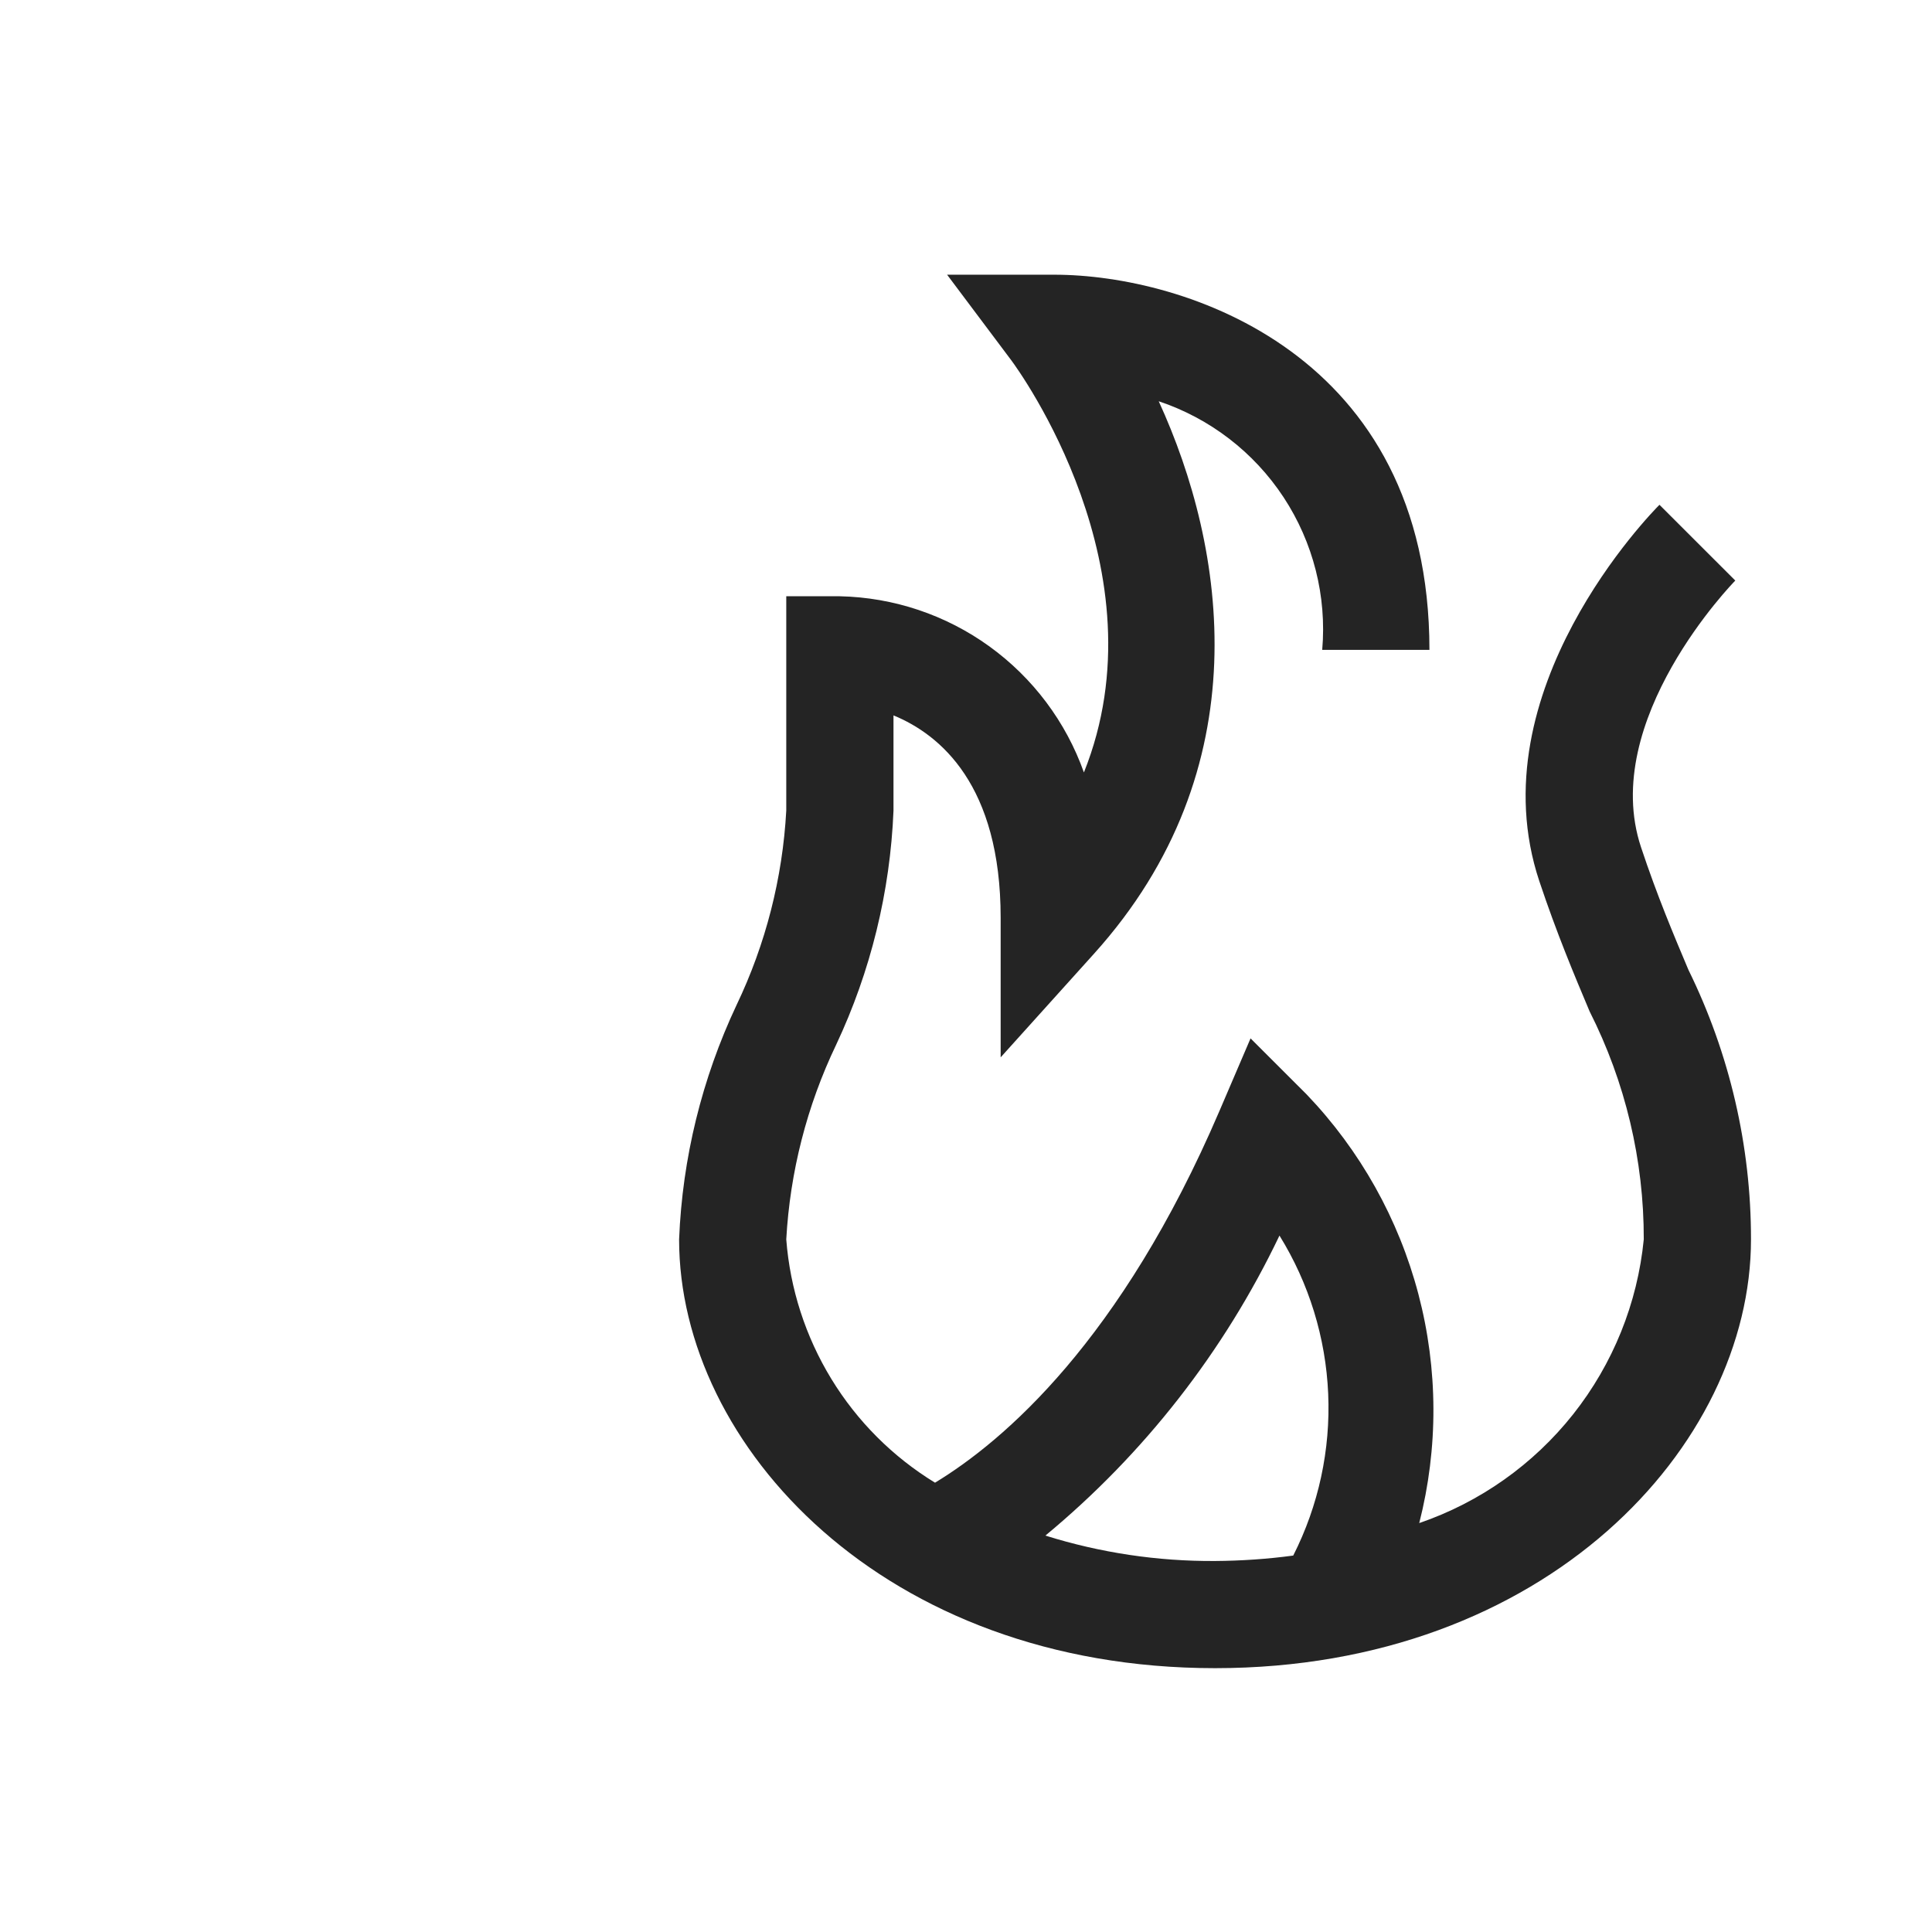
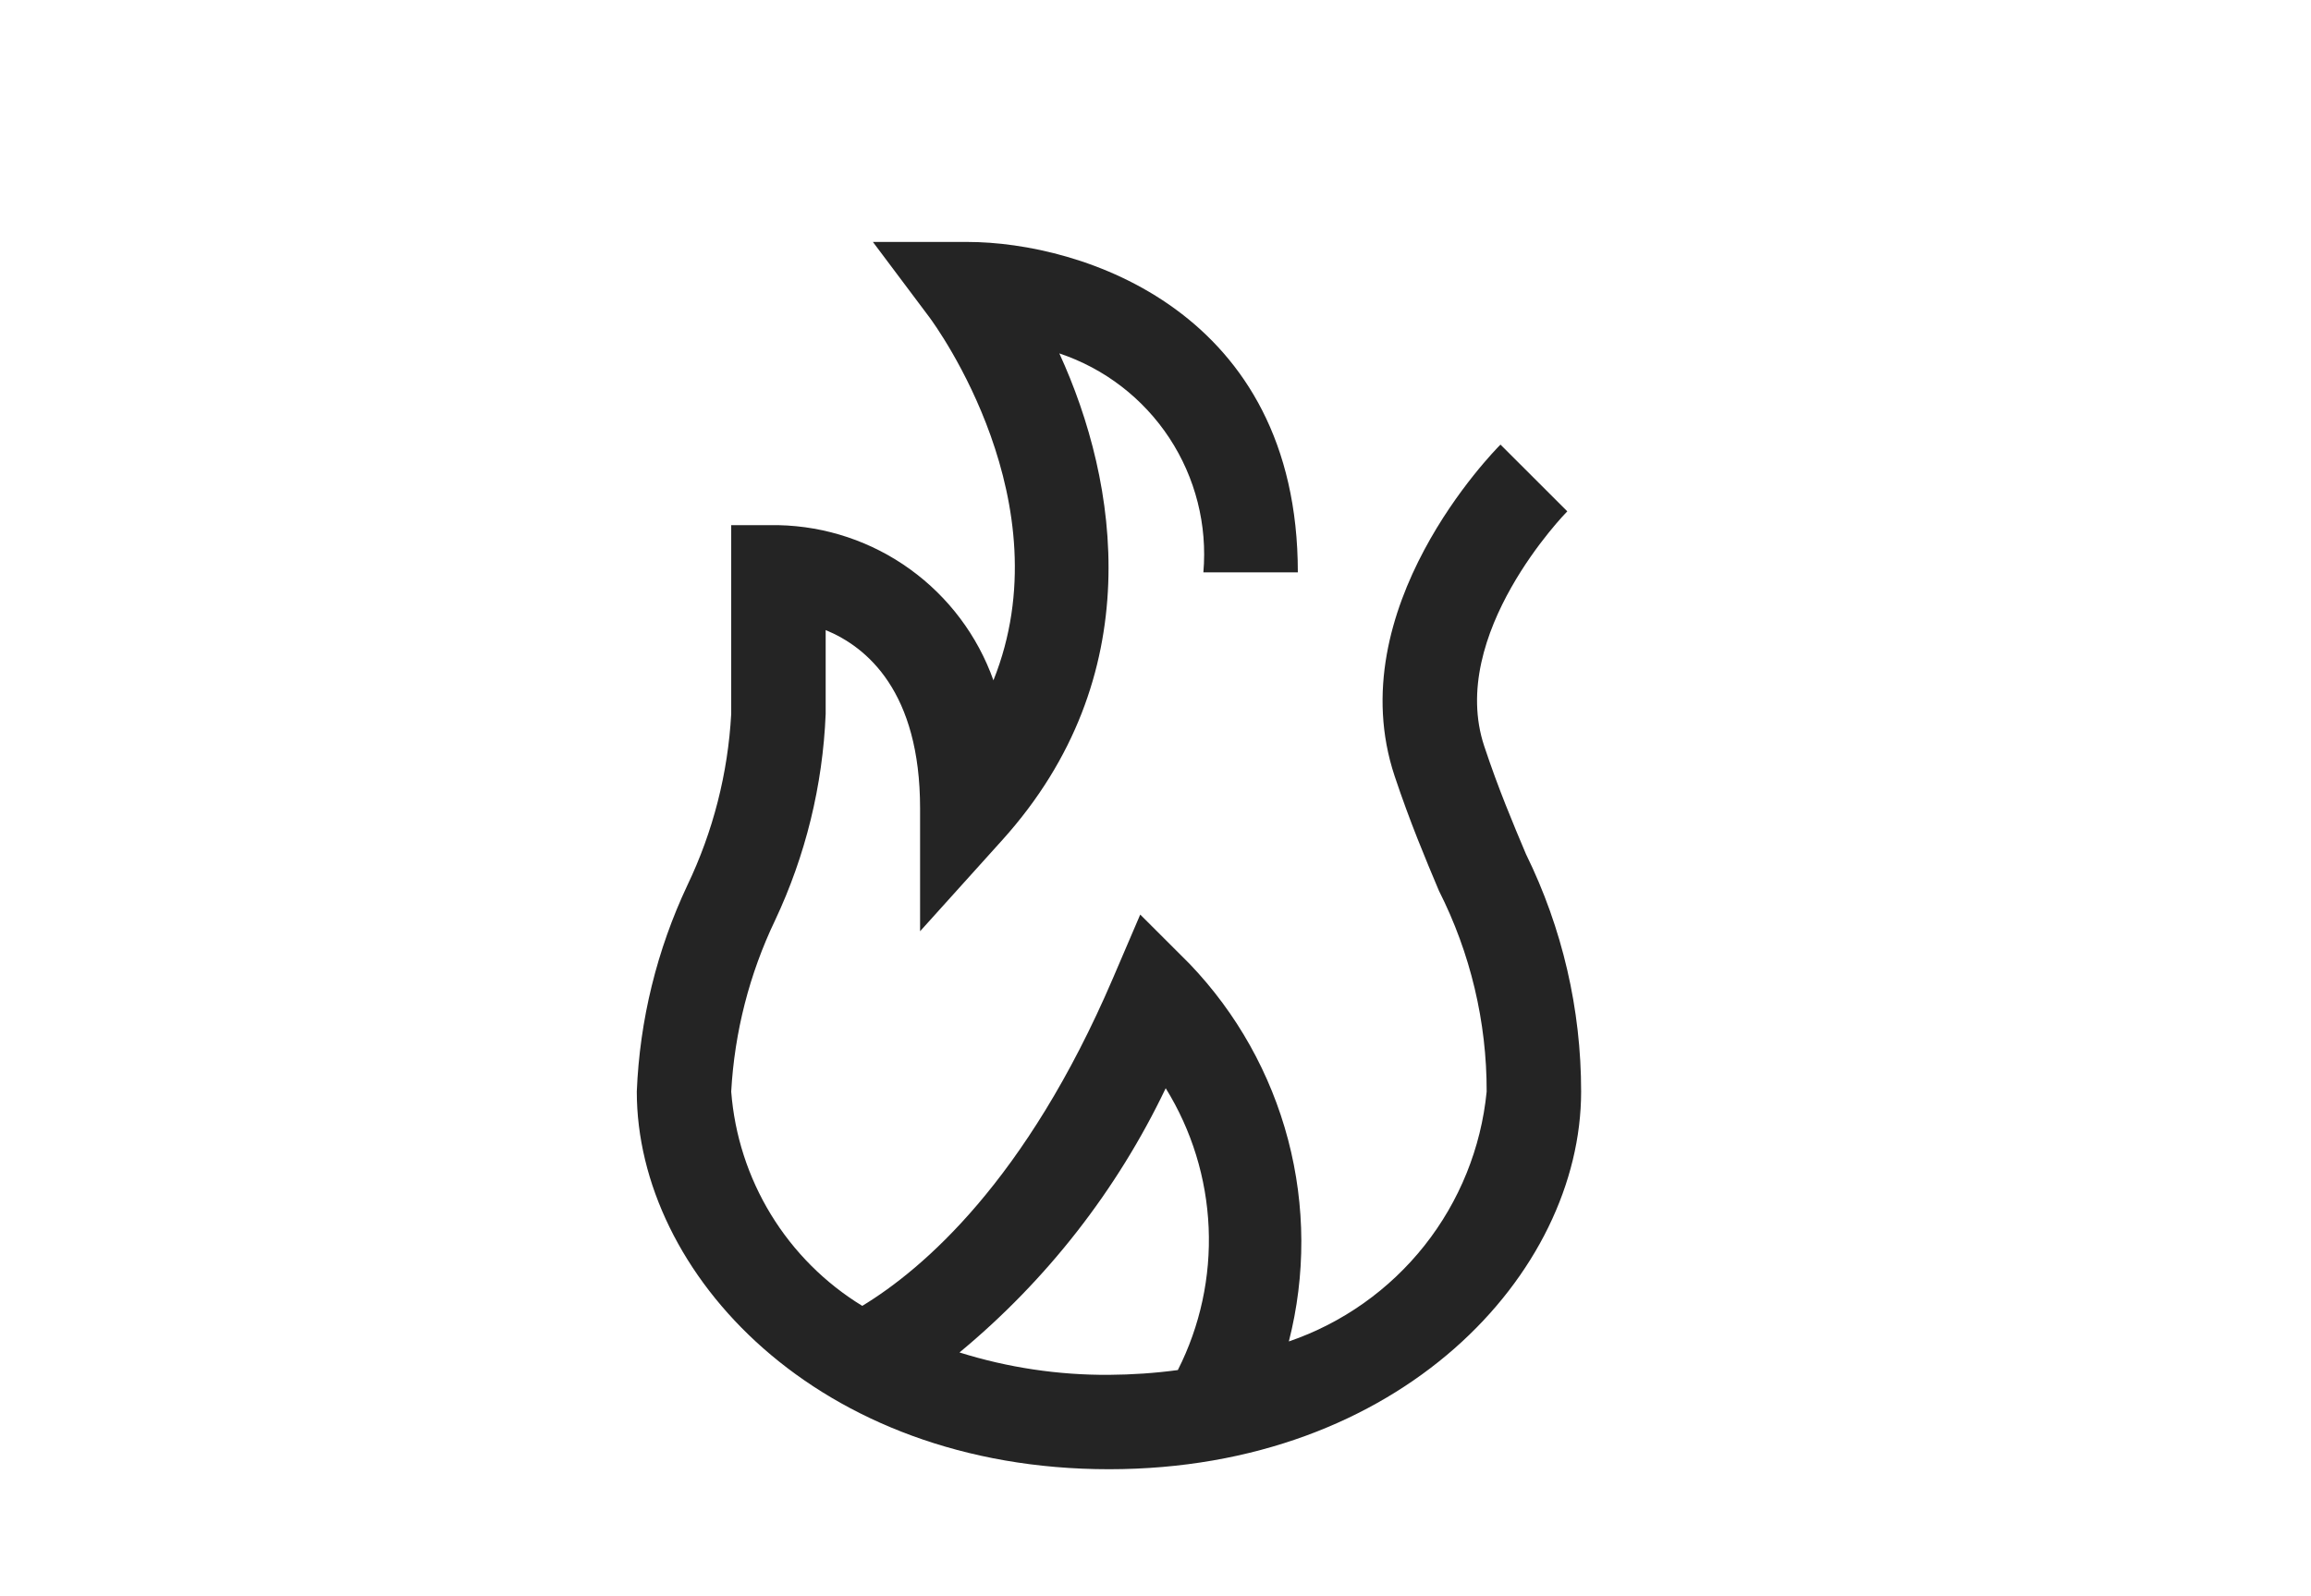
- <svg xmlns="http://www.w3.org/2000/svg" width="32" height="32" viewBox="0 0 32 32" fill="none">
-   <path d="M27.965 16.062C27.723 15.488 27.448 14.838 27.181 14.034C26.48 11.931 28.72 9.637 28.742 9.616L27.486 8.361C27.362 8.485 24.448 11.448 25.496 14.595C25.786 15.463 26.075 16.149 26.329 16.752C26.921 17.923 27.229 19.217 27.226 20.528C27.122 21.586 26.716 22.591 26.057 23.424C25.397 24.257 24.512 24.883 23.507 25.227C23.825 23.982 23.82 22.677 23.493 21.434C23.166 20.192 22.529 19.053 21.64 18.125L20.713 17.199L20.197 18.403C18.567 22.206 16.627 23.866 15.487 24.558C14.787 24.13 14.198 23.541 13.77 22.84C13.342 22.139 13.086 21.347 13.023 20.528C13.085 19.411 13.365 18.316 13.848 17.307C14.421 16.09 14.744 14.771 14.799 13.427V11.849C15.575 12.168 16.574 13.005 16.574 15.202V17.513L18.121 15.796C20.884 12.73 20.308 9.079 19.192 6.646C20.04 6.929 20.768 7.489 21.26 8.236C21.751 8.983 21.977 9.873 21.9 10.764H23.676C23.676 5.849 19.611 4.55 17.462 4.55H15.687L16.752 5.97C16.873 6.134 19.292 9.455 17.953 12.794C17.655 11.955 17.108 11.227 16.387 10.706C15.665 10.184 14.801 9.895 13.911 9.876H13.023V13.427C12.962 14.544 12.682 15.639 12.199 16.648C11.626 17.865 11.302 19.184 11.248 20.528C11.248 23.944 14.642 27.63 20.125 27.63C25.608 27.63 29.002 23.944 29.002 20.528C29.003 18.98 28.648 17.452 27.965 16.062ZM17.315 25.434C18.953 24.078 20.276 22.383 21.192 20.465C21.681 21.254 21.959 22.157 21.999 23.085C22.039 24.013 21.84 24.936 21.42 25.765C20.991 25.823 20.558 25.852 20.125 25.855C19.172 25.861 18.224 25.719 17.315 25.434Z" fill="#242424" />
+ <svg xmlns="http://www.w3.org/2000/svg" width="42" height="29" viewBox="6 0 30 30" fill="none">
+   <g id="carbon:fire">
+     <path id="Vector" d="M27.965 16.062C27.723 15.488 27.448 14.838 27.181 14.034C26.48 11.931 28.72 9.637 28.742 9.616L27.486 8.361C27.362 8.485 24.448 11.448 25.496 14.595C25.786 15.463 26.075 16.149 26.329 16.752C26.921 17.923 27.229 19.217 27.226 20.528C27.122 21.586 26.716 22.591 26.057 23.424C25.397 24.257 24.512 24.883 23.507 25.227C23.825 23.982 23.82 22.677 23.493 21.434C23.166 20.192 22.529 19.053 21.64 18.125L20.713 17.199L20.197 18.403C18.567 22.206 16.627 23.866 15.487 24.558C14.787 24.13 14.198 23.541 13.77 22.84C13.342 22.139 13.086 21.347 13.023 20.528C13.085 19.411 13.365 18.316 13.848 17.307C14.421 16.09 14.744 14.771 14.799 13.427V11.849C15.575 12.168 16.574 13.005 16.574 15.202V17.513L18.121 15.796C20.884 12.73 20.308 9.079 19.192 6.646C20.04 6.929 20.768 7.489 21.26 8.236C21.751 8.983 21.977 9.873 21.9 10.764H23.676C23.676 5.849 19.611 4.55 17.462 4.55H15.687L16.752 5.97C16.873 6.134 19.292 9.455 17.953 12.794C17.655 11.955 17.108 11.227 16.387 10.706C15.665 10.184 14.801 9.895 13.911 9.876H13.023V13.427C12.962 14.544 12.682 15.639 12.199 16.648C11.626 17.865 11.302 19.184 11.248 20.528C11.248 23.944 14.642 27.63 20.125 27.63C25.608 27.63 29.002 23.944 29.002 20.528C29.003 18.98 28.648 17.452 27.965 16.062ZM17.315 25.434C18.953 24.078 20.276 22.383 21.192 20.465C21.681 21.254 21.959 22.157 21.999 23.085C22.039 24.013 21.84 24.936 21.42 25.765C20.991 25.823 20.558 25.852 20.125 25.855C19.172 25.861 18.224 25.719 17.315 25.434Z" fill="#242424" />
+   </g>
</svg>
